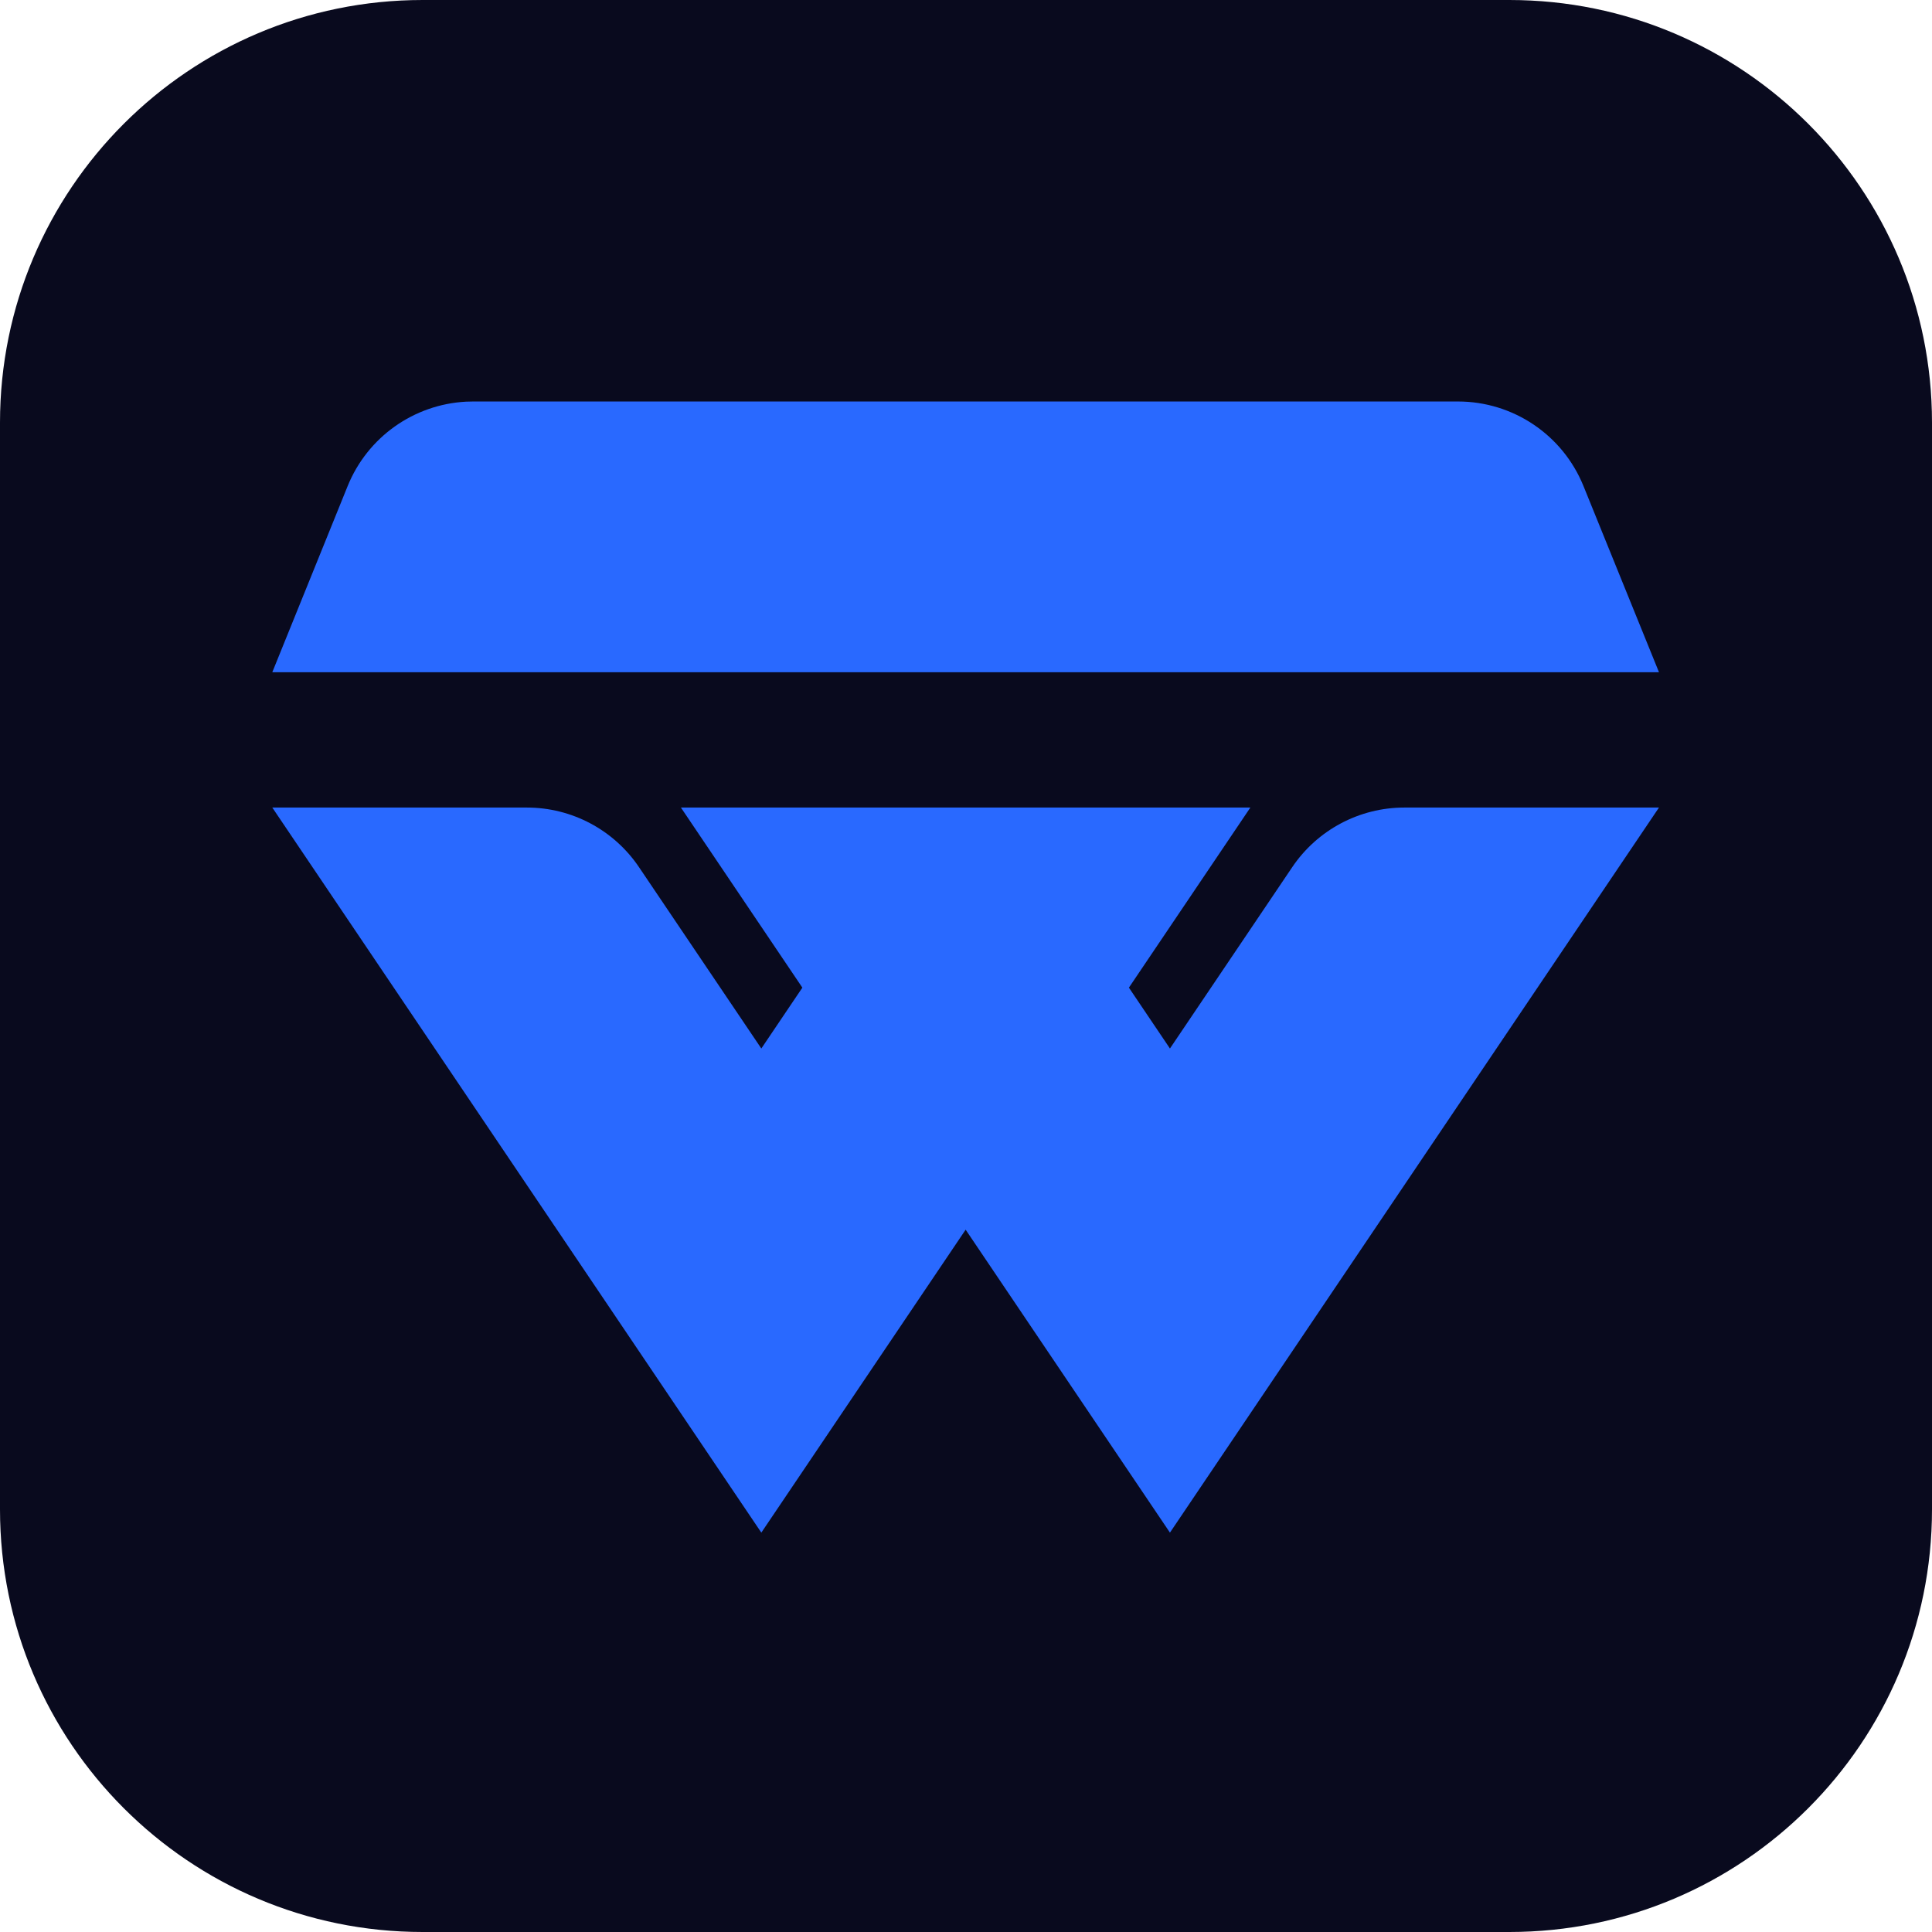
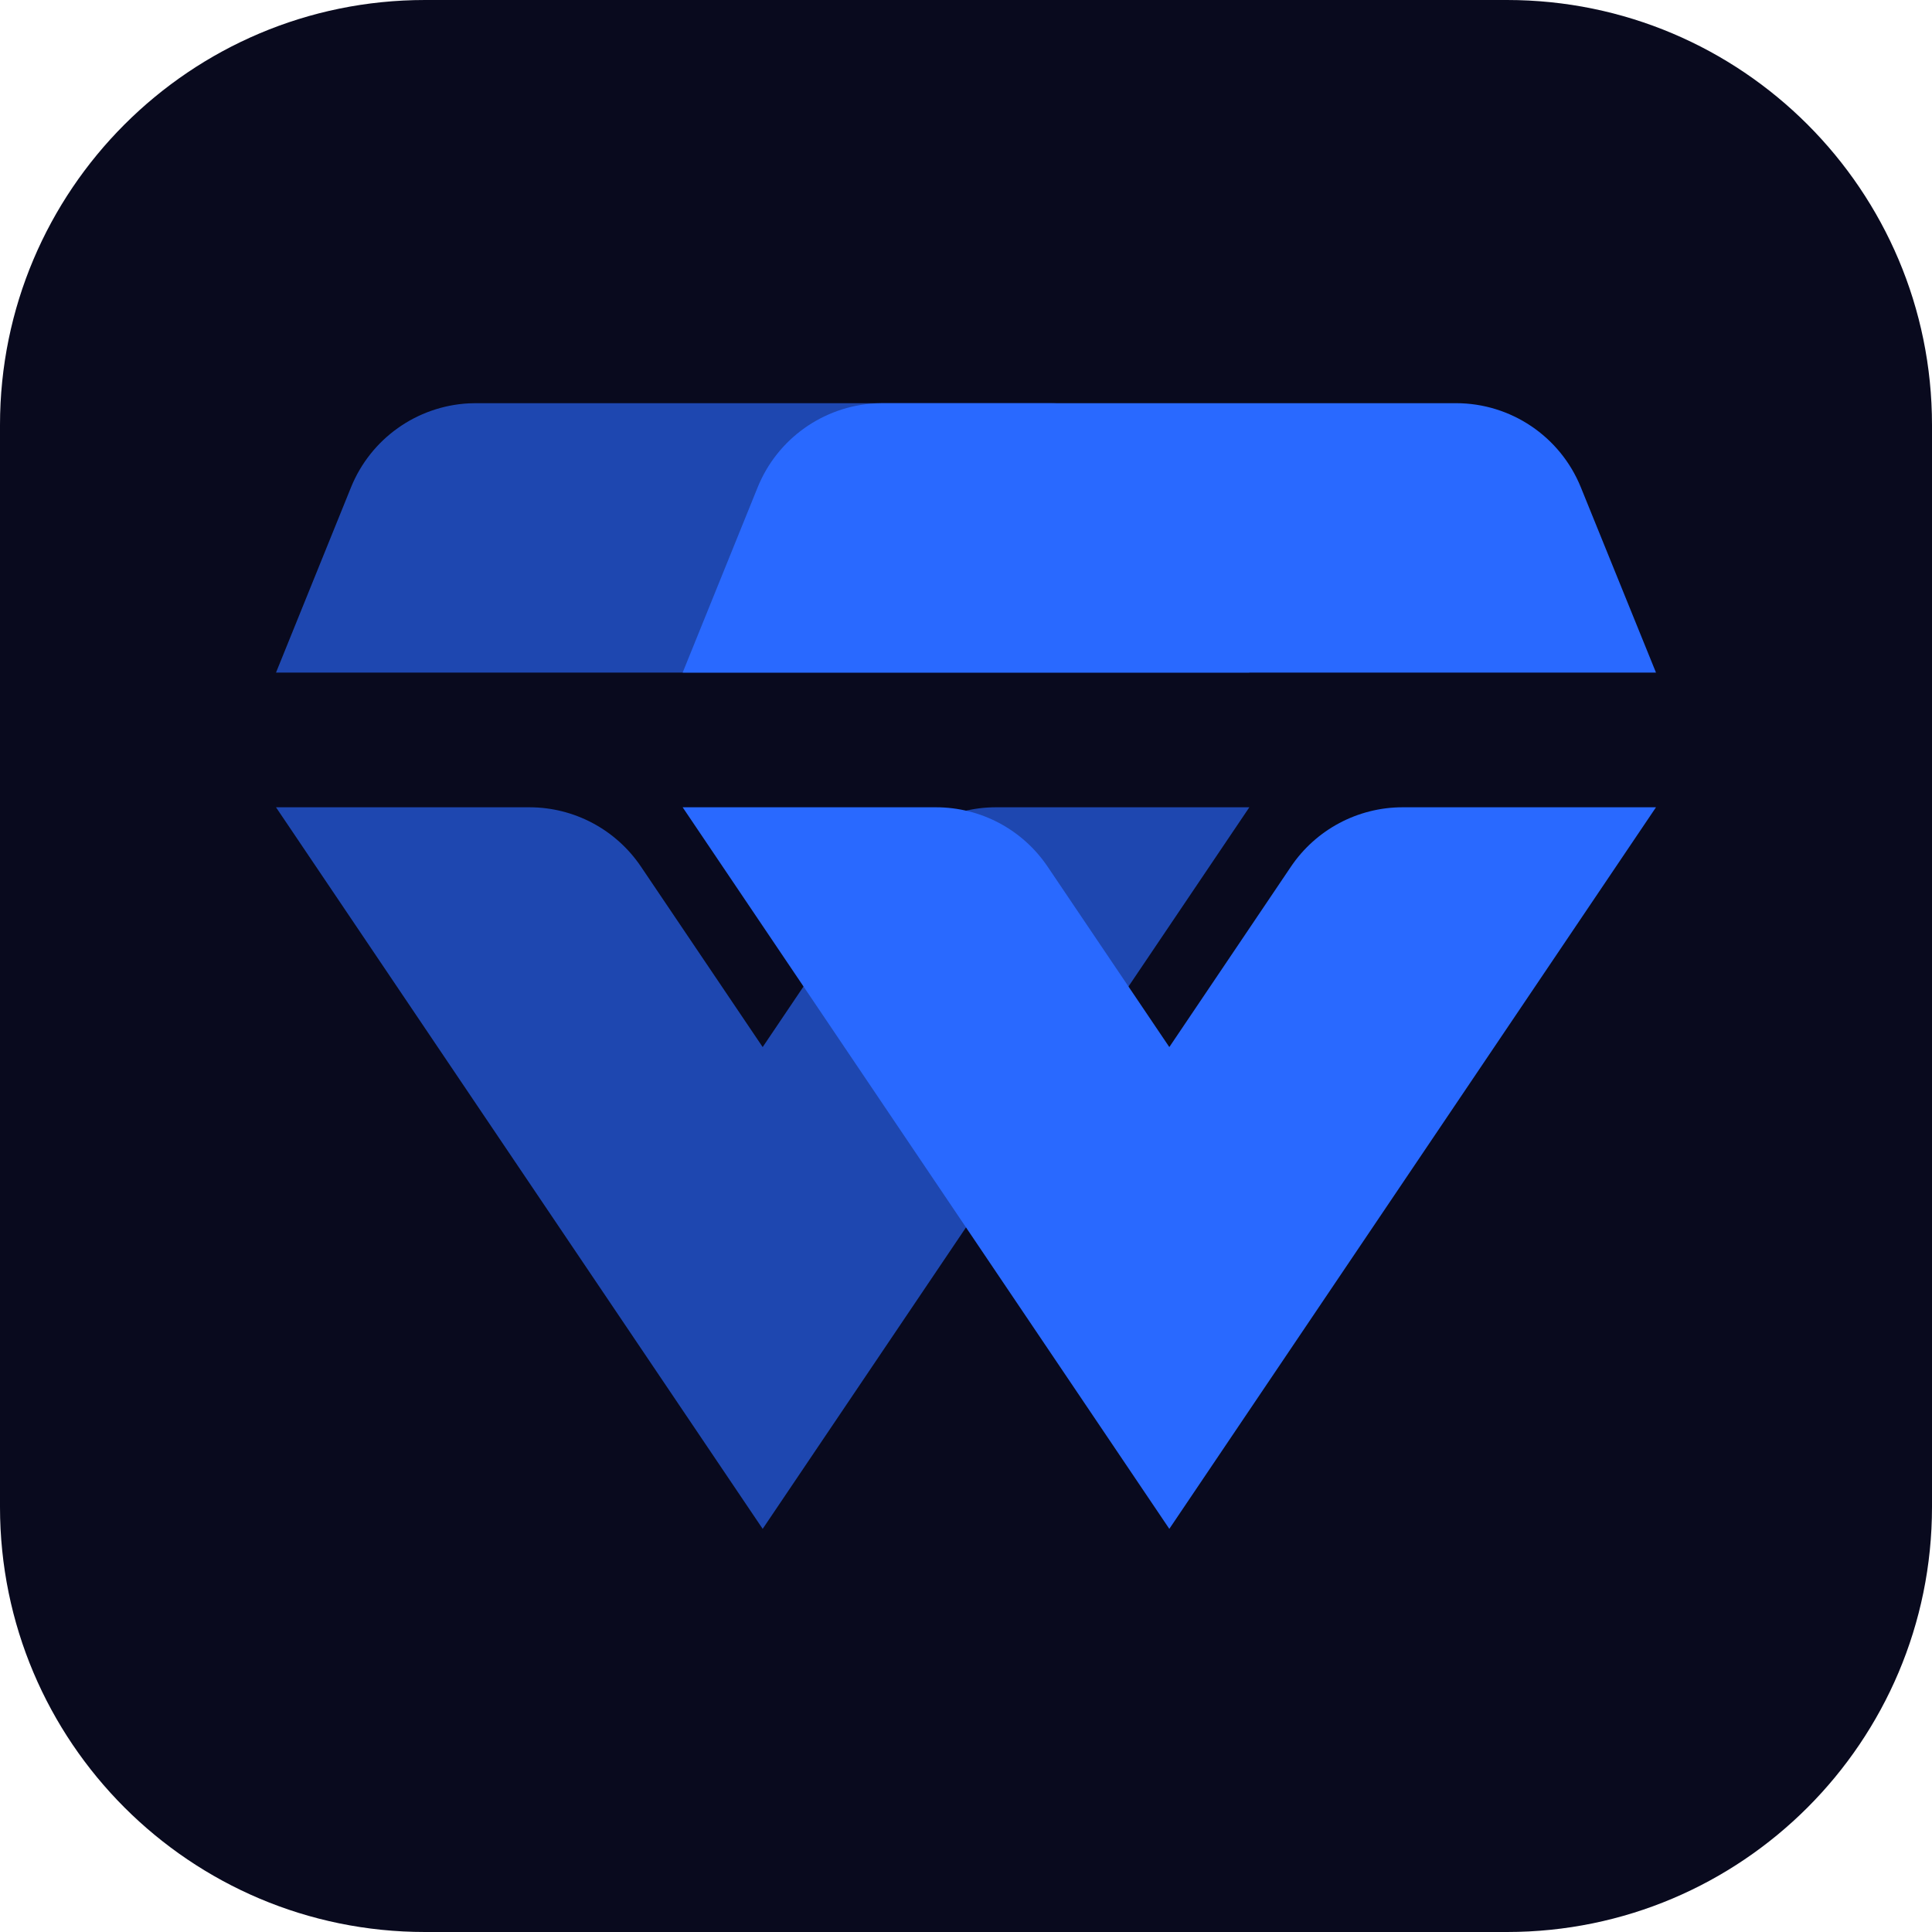
- <svg xmlns="http://www.w3.org/2000/svg" viewBox="0 0 32 32">
-   <rect width="32" height="32" rx="7" fill="#090A1E" />
-   <g transform="translate(1.09 4.49) scale(0.72)" fill="#2969FF">
-     <path d="M9.37 3H32.026C33.294 3 34.435 3.768 34.912 4.943L36.65 9.228H4.75L6.484 4.945C6.94 3.82 8.004 3.068 9.206 3.004L9.37 3Z" />
-     <path d="M4.75 12.341H10.606C11.641 12.341 12.608 12.855 13.187 13.714L16 17.884L16.944 16.484L14.15 12.341H27.25L24.456 16.484L25.4 17.884L28.212 13.714C28.79 12.856 29.758 12.341 30.793 12.341H36.65L25.4 29.021L20.7 22.052L16 29.021Z" />
+ <svg xmlns="http://www.w3.org/2000/svg" viewBox="-1.63 -6.32 44.66 44.66">
+   <rect x="-1.63" y="-6.32" width="44.66" height="44.66" rx="9.825" fill="#090A1E" />
+   <g fill="#2969FF">
+     <g transform="translate(0 0)" opacity=".65">
+       <path d="M9.37 3H22.627C23.894 3 25.035 3.768 25.512 4.943L27.25 9.228H4.75L6.484 4.945C6.94 3.82 8.004 3.068 9.206 3.004L9.37 3Z" />
+       <path d="M4.75 12.341H10.606C11.641 12.341 12.608 12.855 13.187 13.714L16 17.884L18.811 13.714C19.39 12.856 20.358 12.341 21.393 12.341H27.25L16 29.021Z" />
+     </g>
+     <g transform="translate(9.4 0)">
+       <path d="M9.37 3H22.627C23.894 3 25.035 3.768 25.512 4.943L27.25 9.228H4.75L6.484 4.945C6.94 3.82 8.004 3.068 9.206 3.004L9.37 3Z" />
+       <path d="M4.75 12.341H10.606C11.641 12.341 12.608 12.855 13.187 13.714L16 17.884L18.811 13.714C19.39 12.856 20.358 12.341 21.393 12.341H27.25L16 29.021Z" />
+     </g>
  </g>
</svg>
